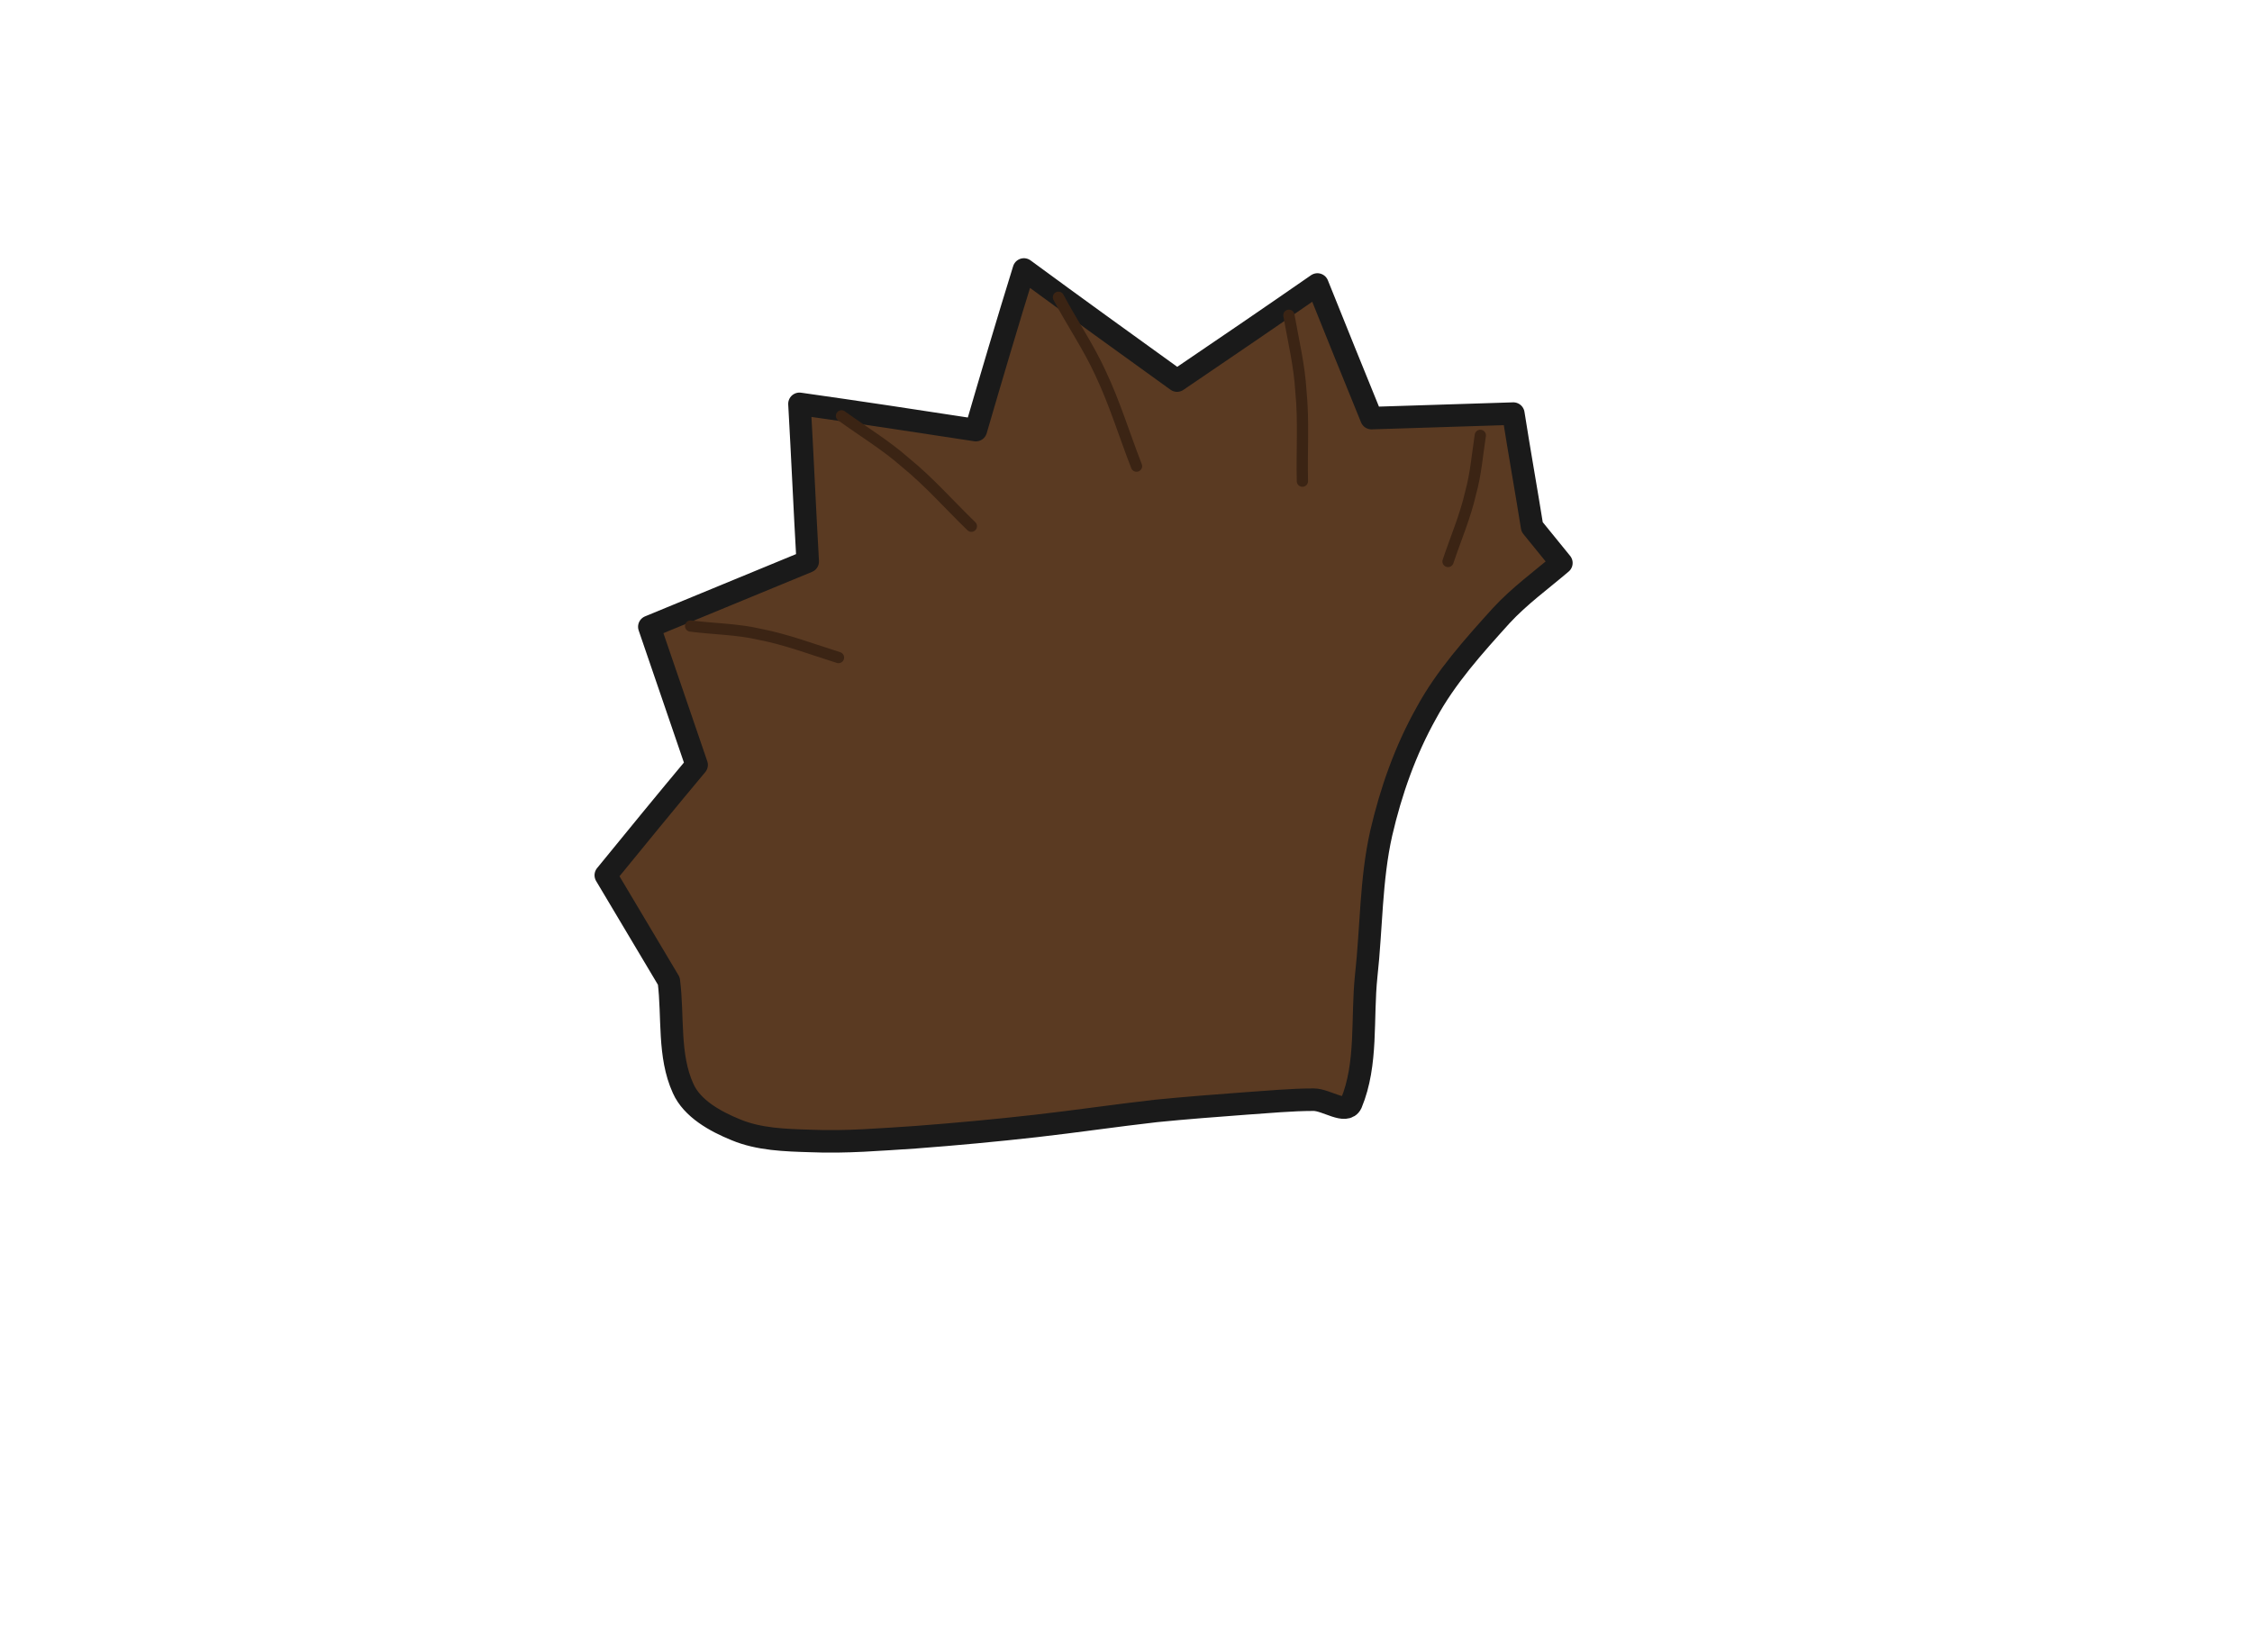
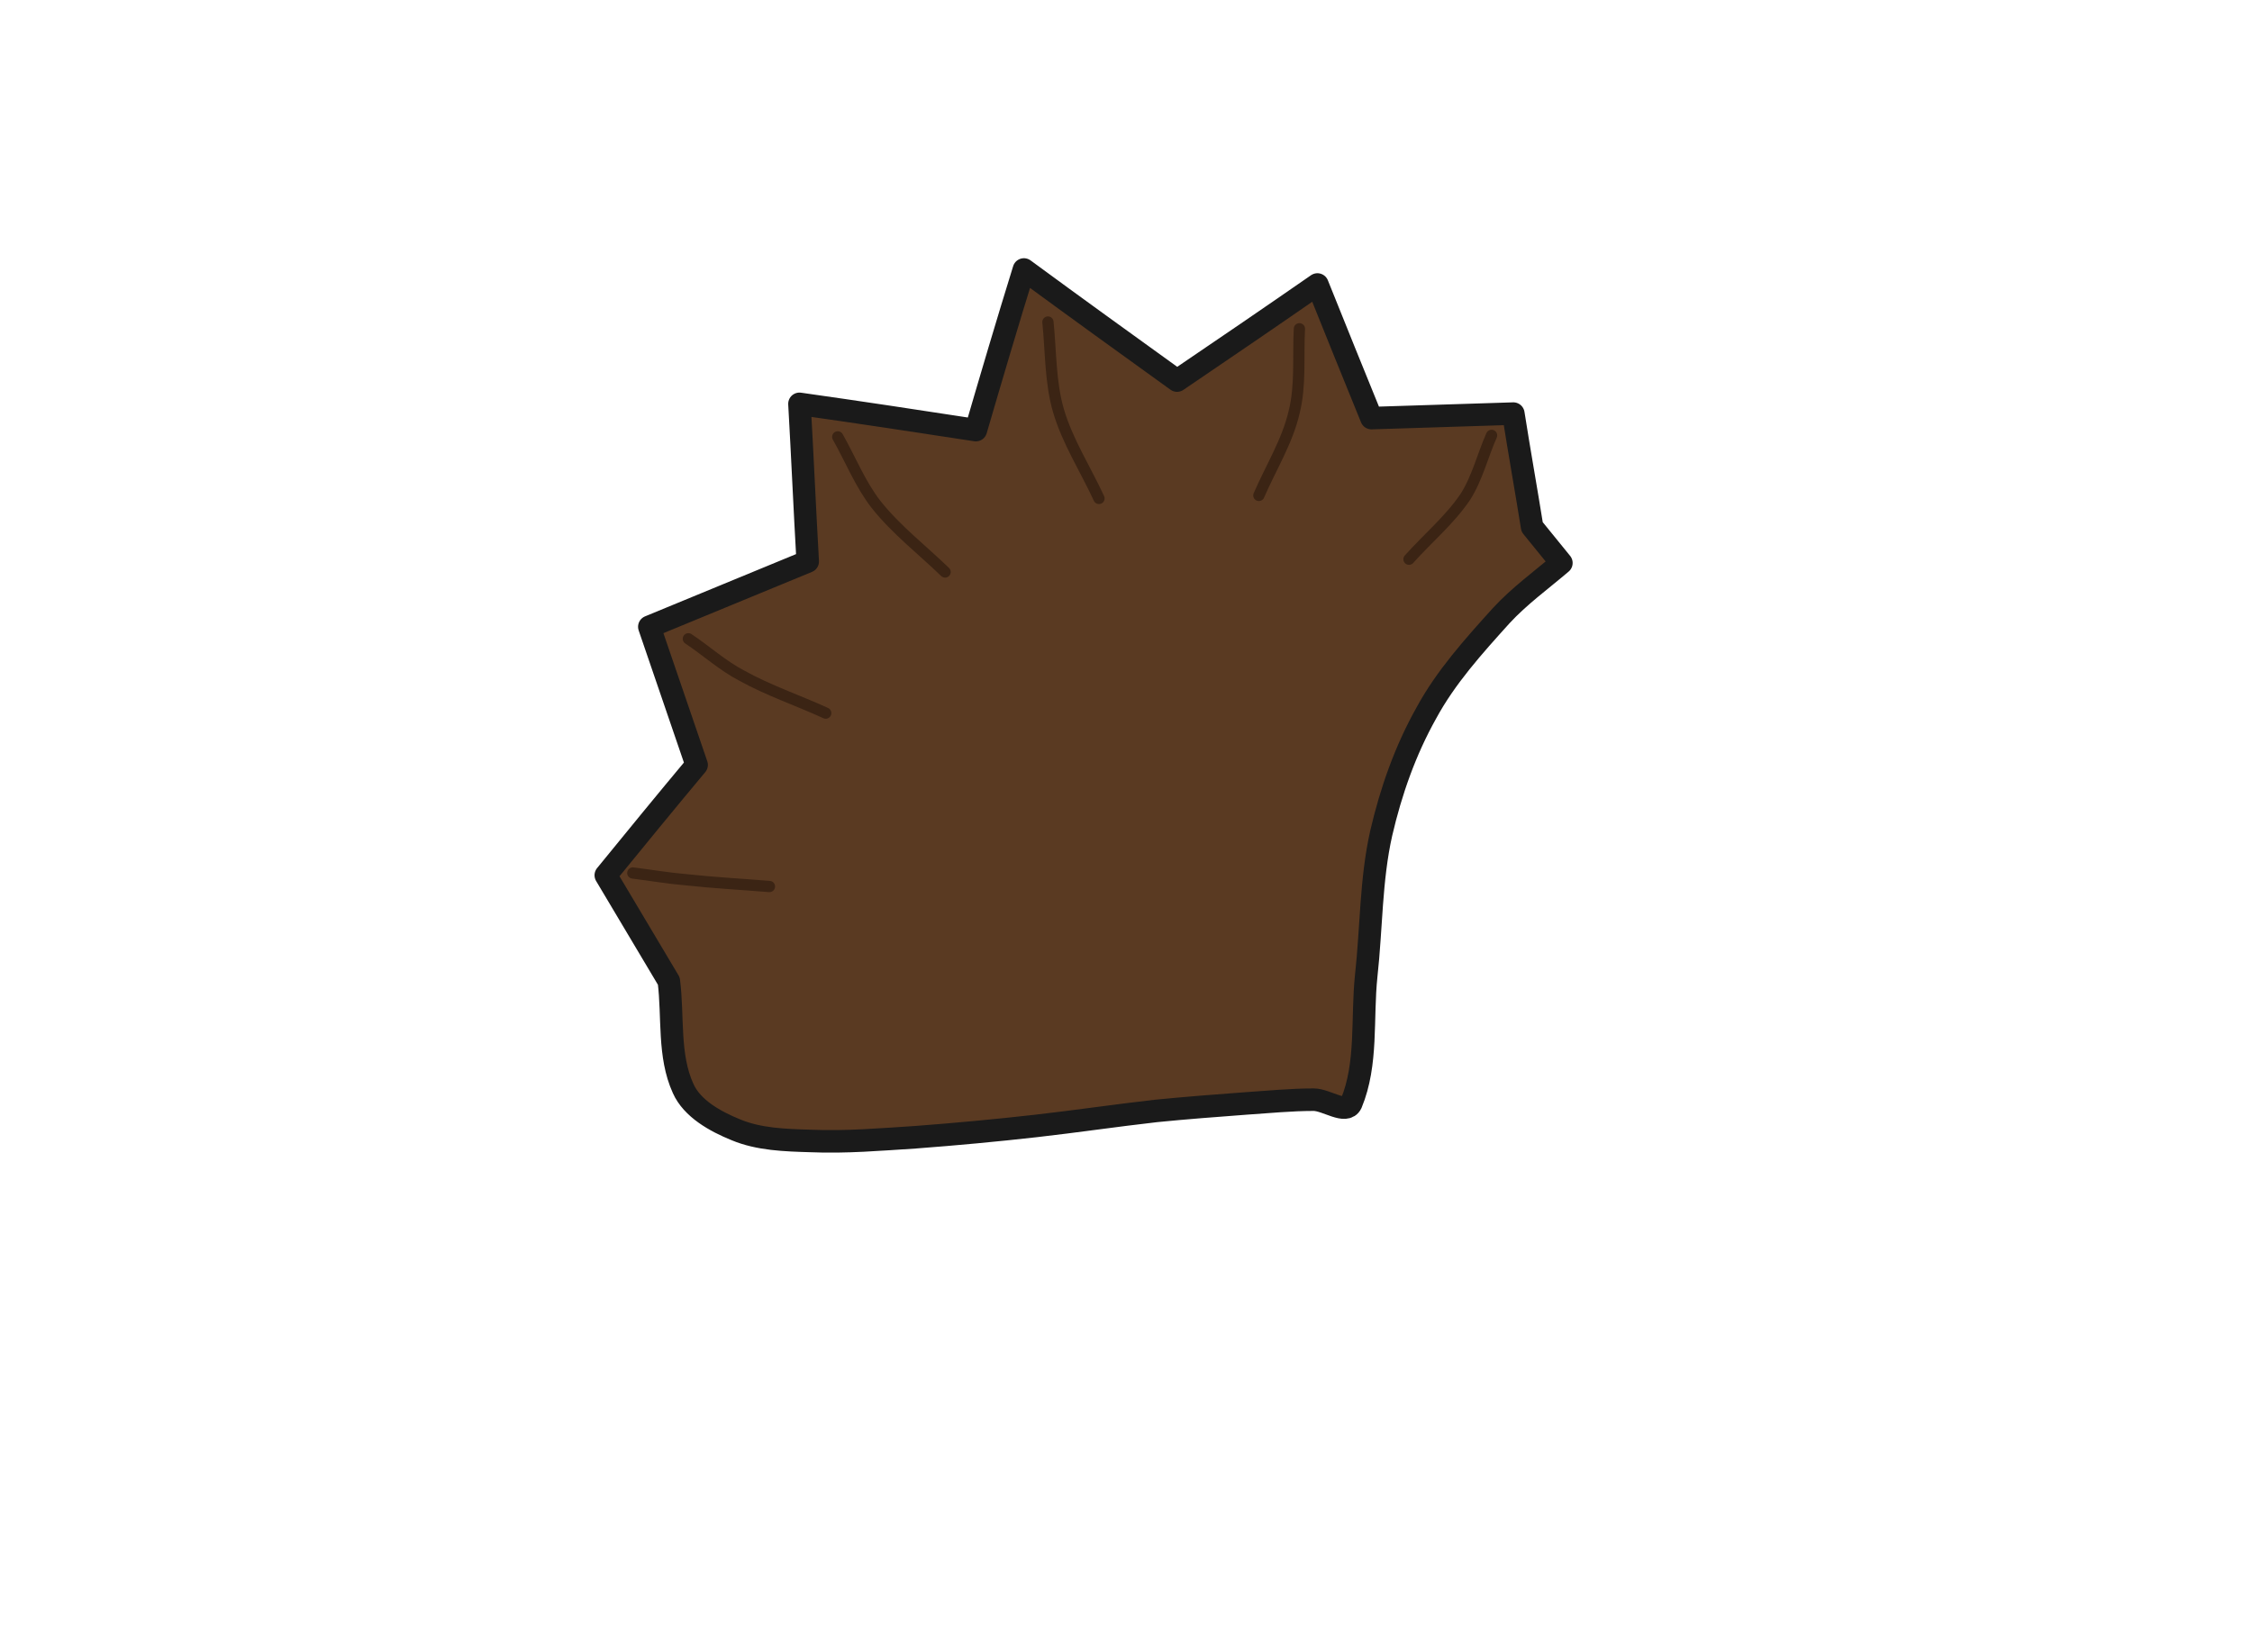
<svg xmlns="http://www.w3.org/2000/svg" width="300" height="220" viewBox="-150 -1060 300 220" data-stanley-view="profile" data-stanley-slot="hairTop">
  <g id="front">
    <path class="slot-hair" fill="#5a3a22" stroke="#1a1a1a" stroke-width="3" stroke-linejoin="round" stroke-linecap="round" d="M30,-913 C32.2,-918.3 31.4,-924.3 32,-930 C32.7,-936.3 32.6,-942.8 34,-949 C35.3,-954.6 37.2,-960 40,-965 C42.6,-969.8 46.3,-973.9 50,-978 C52.4,-980.6 55.3,-982.7 58,-985 C56.7,-986.6 55.4,-988.2 54.1,-989.8 C53.3,-994.8 52.4,-999.8 51.6,-1004.9 C45.3,-1004.7 39,-1004.5 32.7,-1004.3 C30.3,-1010.2 27.9,-1016.1 25.5,-1022.1 C19.3,-1017.8 13,-1013.5 6.8,-1009.3 C0,-1014.2 -6.8,-1019.1 -13.6,-1024.1 C-15.8,-1017 -17.9,-1009.9 -20,-1002.7 C-27.8,-1003.9 -35.7,-1005.1 -43.5,-1006.2 C-43.1,-999.2 -42.8,-992.2 -42.4,-985.2 C-49.4,-982.3 -56.5,-979.4 -63.5,-976.5 C-61.4,-970.4 -59.3,-964.2 -57.2,-958.1 C-61.3,-953.2 -65.3,-948.3 -69.3,-943.4 C-66.5,-938.7 -63.7,-934 -60.9,-929.3 C-60.3,-924.5 -61,-919.4 -59,-915 C-57.8,-912.3 -54.7,-910.6 -52,-909.5 C-48.9,-908.2 -45.4,-908.1 -42,-908 C-37.3,-907.8 -32.7,-908.2 -28,-908.5 C-22.7,-908.9 -17.3,-909.4 -12,-910 C-6.7,-910.6 -1.3,-911.4 4,-912 C8,-912.4 12,-912.7 16,-913 C19,-913.2 22,-913.5 25,-913.5 C26.7,-913.5 29.3,-911.5 30,-913 Z" />
-     <path class="slot-hair" fill="none" stroke="#3b2414" stroke-width="1.5" stroke-linejoin="round" stroke-linecap="round" d="M42.9,-985.2 C43.9,-988.2 45.2,-991.2 45.9,-994.3 C46.6,-996.8 46.8,-999.4 47.2,-1002" />
-     <path class="slot-hair" fill="none" stroke="#3b2414" stroke-width="1.5" stroke-linejoin="round" stroke-linecap="round" d="M23.5,-995.9 C23.4,-999.9 23.7,-1003.9 23.3,-1007.9 C23.1,-1011.3 22.3,-1014.6 21.7,-1018" />
-     <path class="slot-hair" fill="none" stroke="#3b2414" stroke-width="1.5" stroke-linejoin="round" stroke-linecap="round" d="M1.4,-997.9 C-0.2,-1002 -1.5,-1006.3 -3.4,-1010.3 C-5,-1013.8 -7.2,-1017 -9,-1020.4" />
-     <path class="slot-hair" fill="none" stroke="#3b2414" stroke-width="1.5" stroke-linejoin="round" stroke-linecap="round" d="M-20.6,-989.9 C-23.5,-992.7 -26.2,-995.8 -29.4,-998.4 C-32,-1000.7 -35,-1002.5 -37.9,-1004.6" />
-     <path class="slot-hair" fill="none" stroke="#3b2414" stroke-width="1.5" stroke-linejoin="round" stroke-linecap="round" d="M-38.3,-972.4 C-41.8,-973.5 -45.2,-974.8 -48.8,-975.5 C-51.8,-976.2 -54.9,-976.2 -58,-976.6" />
+     <path class="slot-hair" fill="none" stroke="#3b2414" stroke-width="1.5" stroke-linejoin="round" stroke-linecap="round" d="M37.7,-985.5 C40.2,-988.3 43.1,-990.7 45.2,-993.8 C46.8,-996.3 47.5,-999.3 48.7,-1002" />
+     <path class="slot-hair" fill="none" stroke="#3b2414" stroke-width="1.5" stroke-linejoin="round" stroke-linecap="round" d="M17.7,-994 C19.3,-997.7 21.5,-1001.2 22.4,-1005.1 C23.3,-1008.7 22.9,-1012.5 23.1,-1016.2" />
+     <path class="slot-hair" fill="none" stroke="#3b2414" stroke-width="1.5" stroke-linejoin="round" stroke-linecap="round" d="M-3.6,-993.6 C-5.4,-997.5 -7.8,-1001.2 -9,-1005.3 C-10.1,-1009.1 -10,-1013.2 -10.4,-1017.1" />
+     <path class="slot-hair" fill="none" stroke="#3b2414" stroke-width="1.5" stroke-linejoin="round" stroke-linecap="round" d="M-24.1,-983.8 C-27.2,-986.8 -30.6,-989.4 -33.3,-992.8 C-35.4,-995.5 -36.7,-998.8 -38.4,-1001.8" />
+     <path class="slot-hair" fill="none" stroke="#3b2414" stroke-width="1.5" stroke-linejoin="round" stroke-linecap="round" d="M-40,-965 C-43.7,-966.7 -47.6,-968 -51.2,-970 C-53.7,-971.3 -55.9,-973.3 -58.3,-974.9" />
+     <path class="slot-hair" fill="none" stroke="#3b2414" stroke-width="1.5" stroke-linejoin="round" stroke-linecap="round" d="M-47.5,-941.9 C-51.2,-942.2 -54.9,-942.4 -58.6,-942.8 C-61,-943 -63.3,-943.4 -65.7,-943.7" />
  </g>
</svg>
